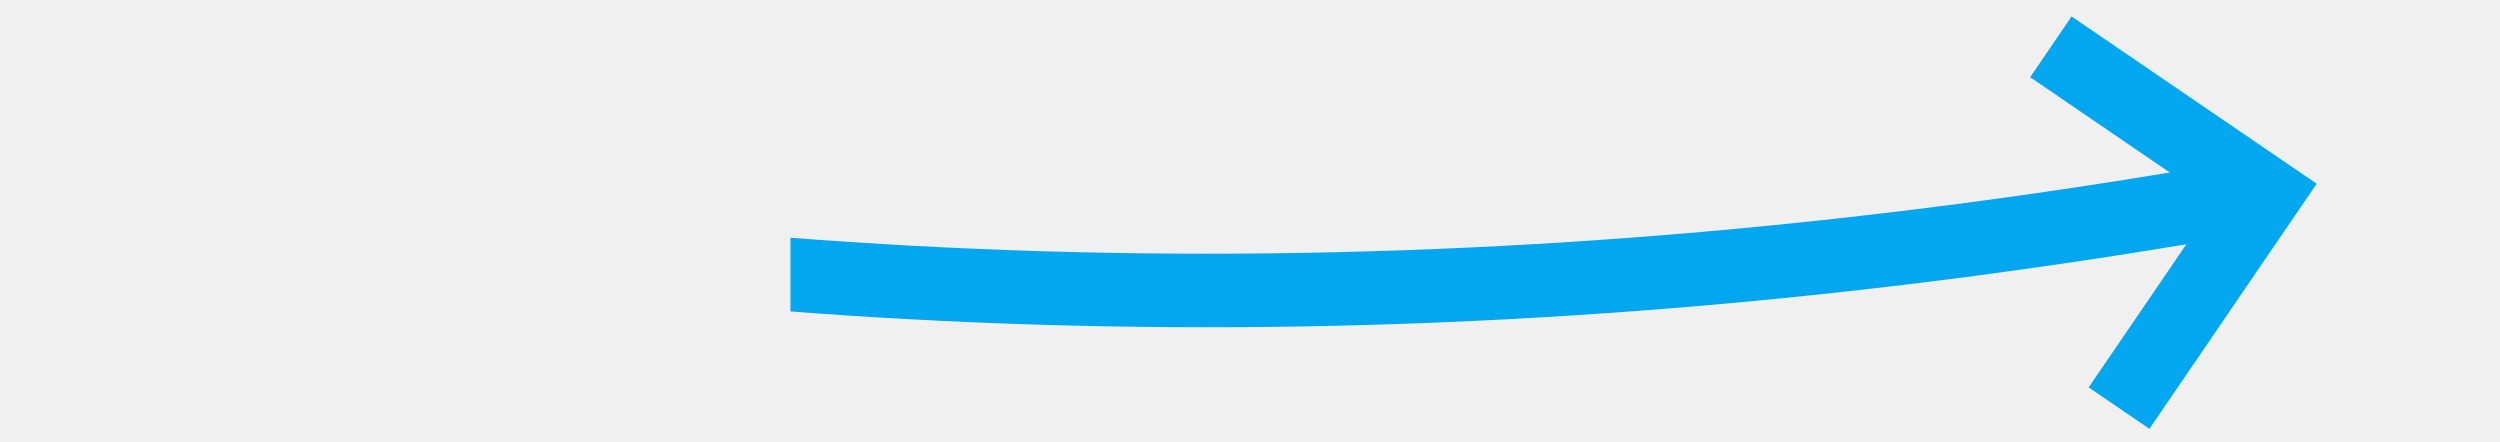
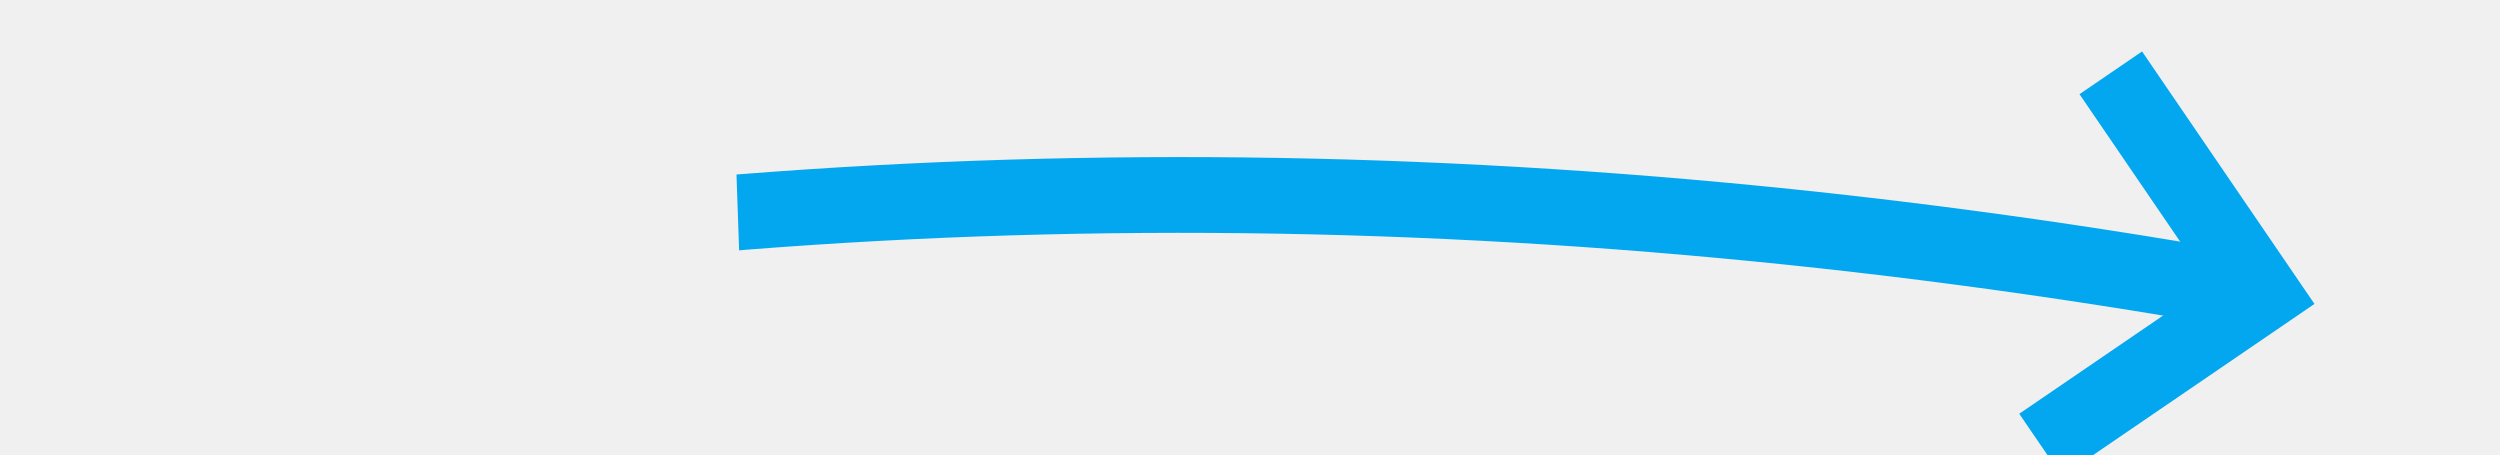
- <svg xmlns="http://www.w3.org/2000/svg" version="1.1" width="68px" height="12px" viewBox="634 392  68 12">
+ <svg xmlns="http://www.w3.org/2000/svg" version="1.1" width="66px" height="12px" viewBox="636 288  66 12">
  <defs>
-     <mask fill="white" id="clip1003">
-       <path d="M 622.5 384  L 655.5 384  L 655.5 411  L 622.5 411  Z M 578.155 370.075  L 705 370.075  L 705 411  L 578.155 411  Z " fill-rule="evenodd" />
+     <mask fill="white" id="clip1546">
+       <path d="M 622.5 281  L 655.5 281  L 655.5 308  L 622.5 308  Z M 577.998 281  L 705 281  L 705 323  L 577.998 323  Z " fill-rule="evenodd" />
    </mask>
  </defs>
-   <path d="M 585 375  C 618.839 396.904  655.517 404.357  695.033 397.36  " stroke-width="2" stroke="#02a7f0" fill="none" mask="url(#clip1003)" />
-   <path d="M 689.22 394.1  L 694.235 397.522  L 690.812 402.537  L 692.464 403.664  L 696.45 397.823  L 697.014 396.997  L 696.188 396.434  L 690.347 392.448  L 689.22 394.1  Z " fill-rule="nonzero" fill="#02a7f0" stroke="none" mask="url(#clip1003)" />
+   <g transform="matrix(0.9993908 -0.0348995 0.0348995 0.9993908 -9.852915 23.52686 )">
+     <path d="M 585 315  C 619.36 294.41  656.042 288.268  695.046 296.572  " stroke-width="2" stroke="#02a7f0" fill="none" mask="url(#clip1546)" />
+     <path d="M 691.008 291.253  L 694.254 296.383  L 689.124 299.629  L 690.194 301.319  L 696.169 297.538  L 697.014 297.003  L 696.479 296.158  L 692.698 290.183  L 691.008 291.253  Z " fill-rule="nonzero" fill="#02a7f0" stroke="none" mask="url(#clip1546)" />
+   </g>
</svg>
